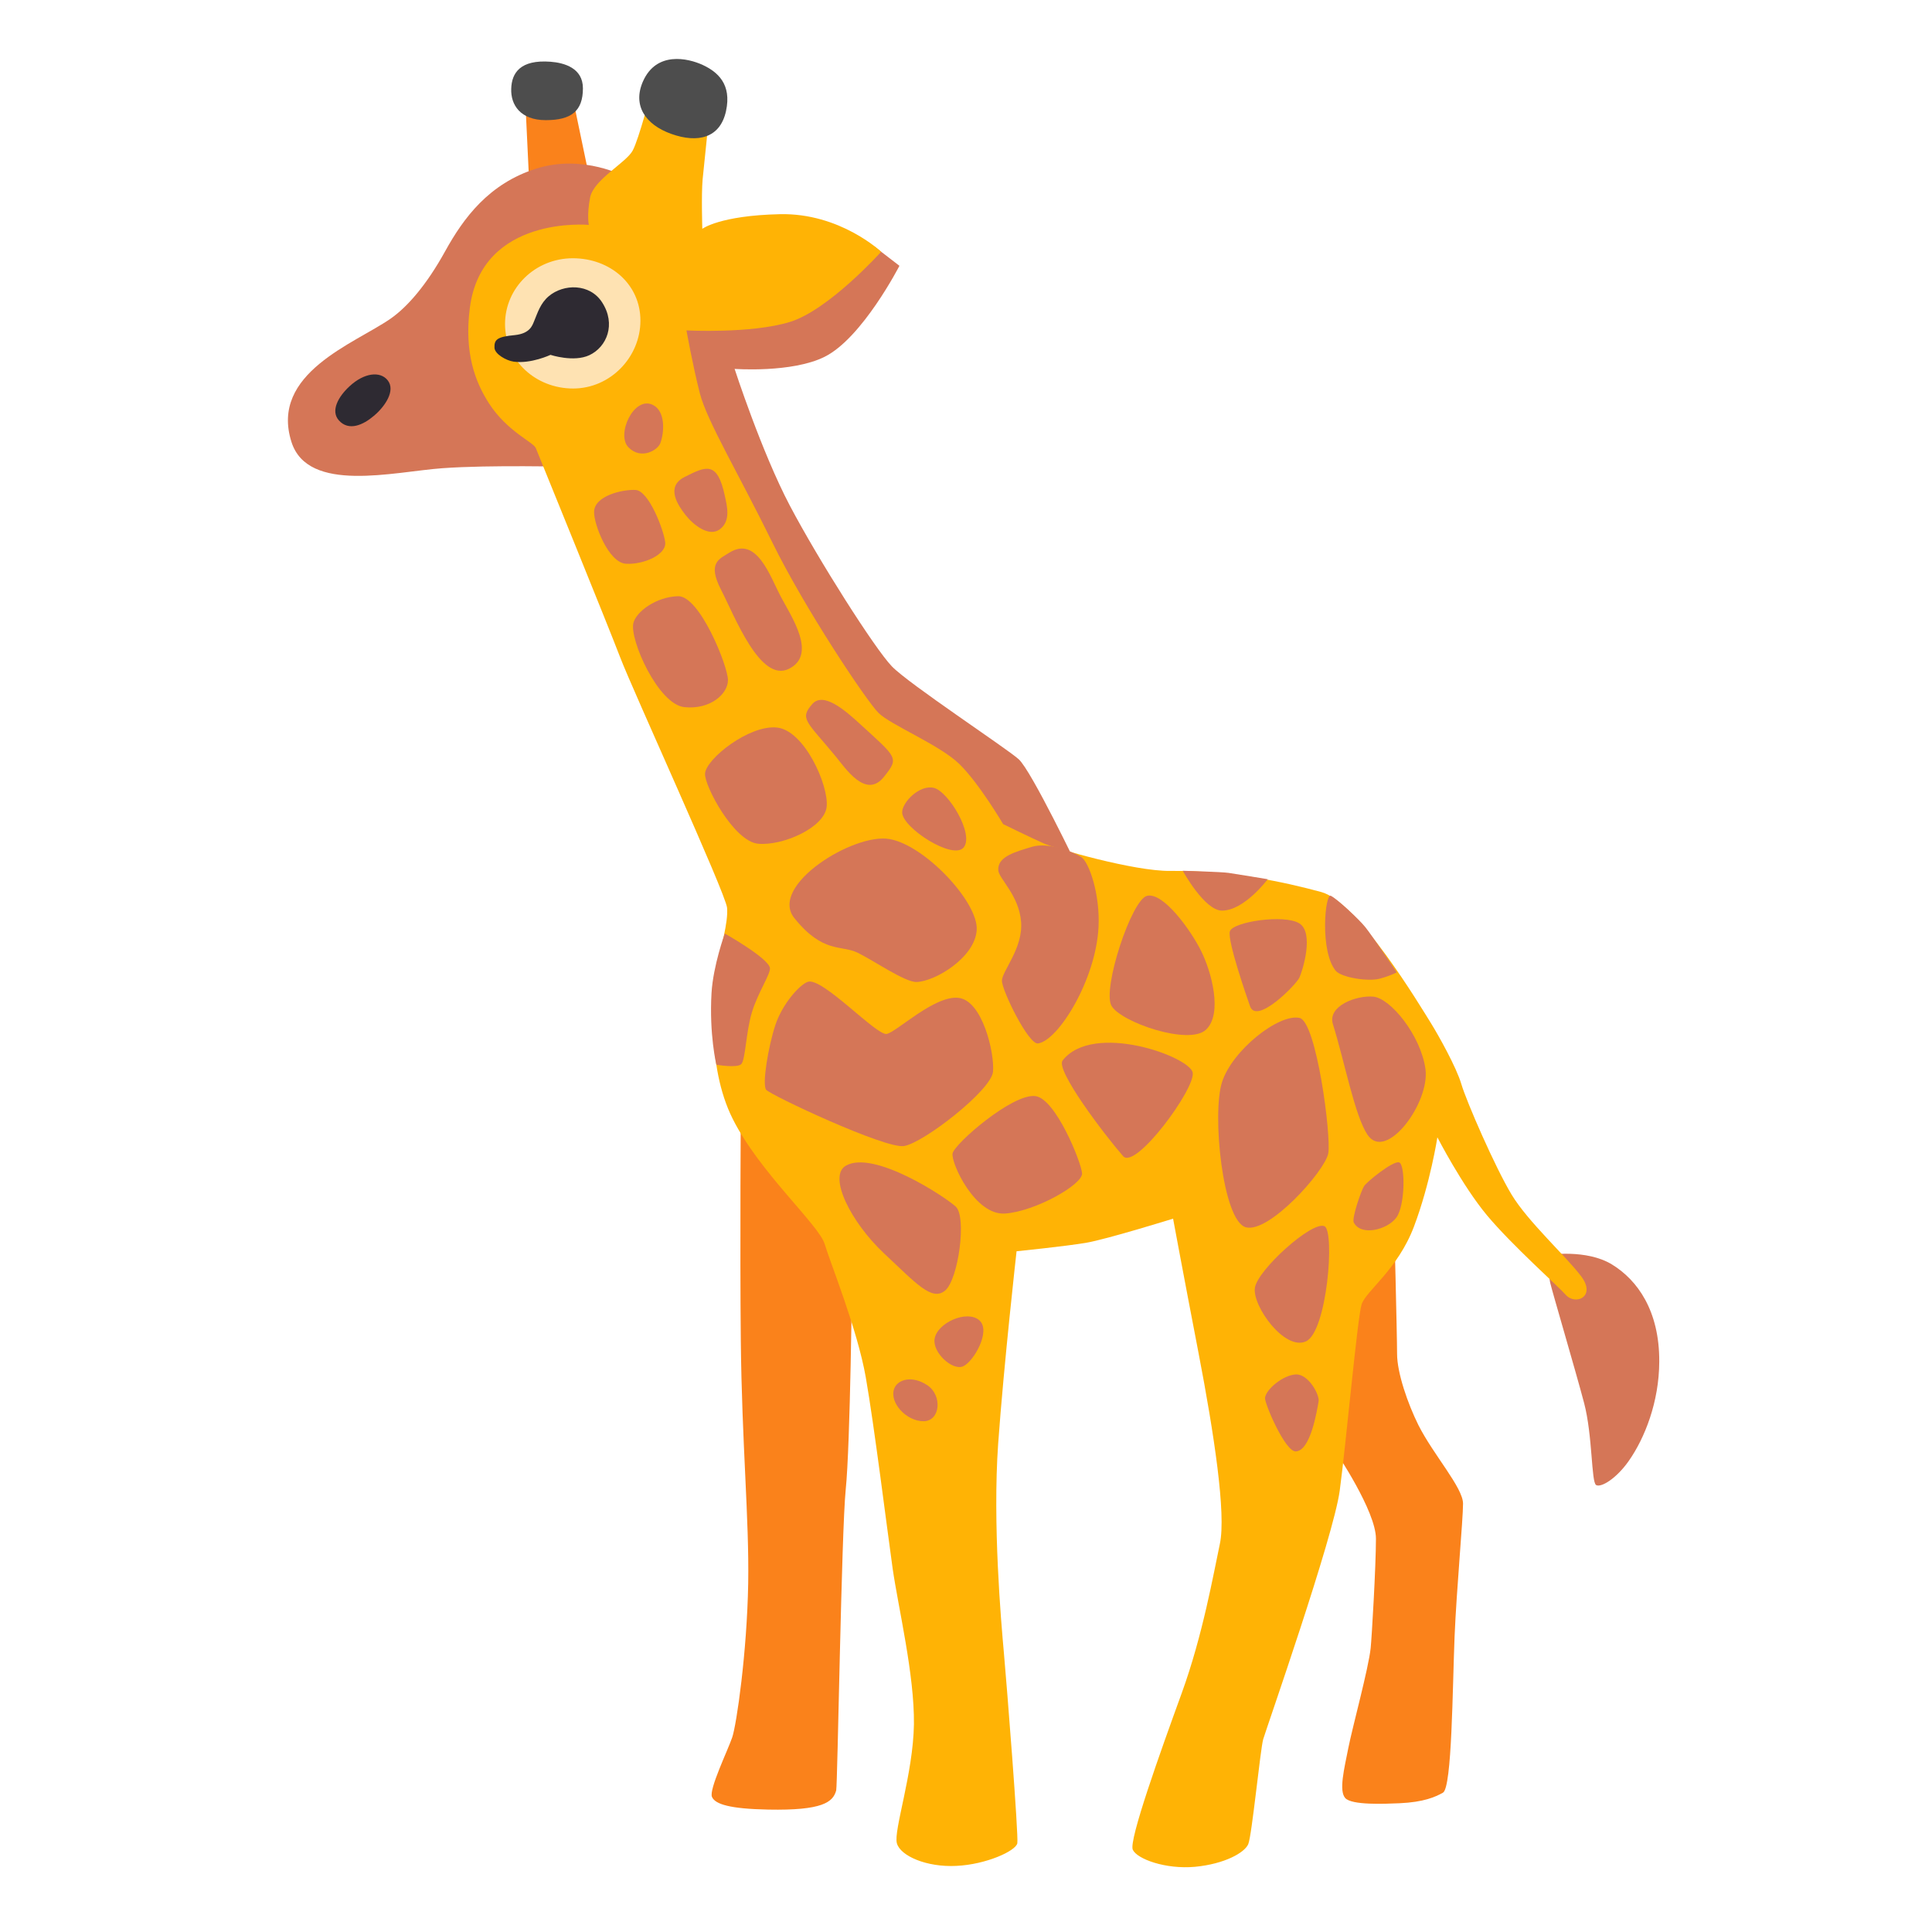
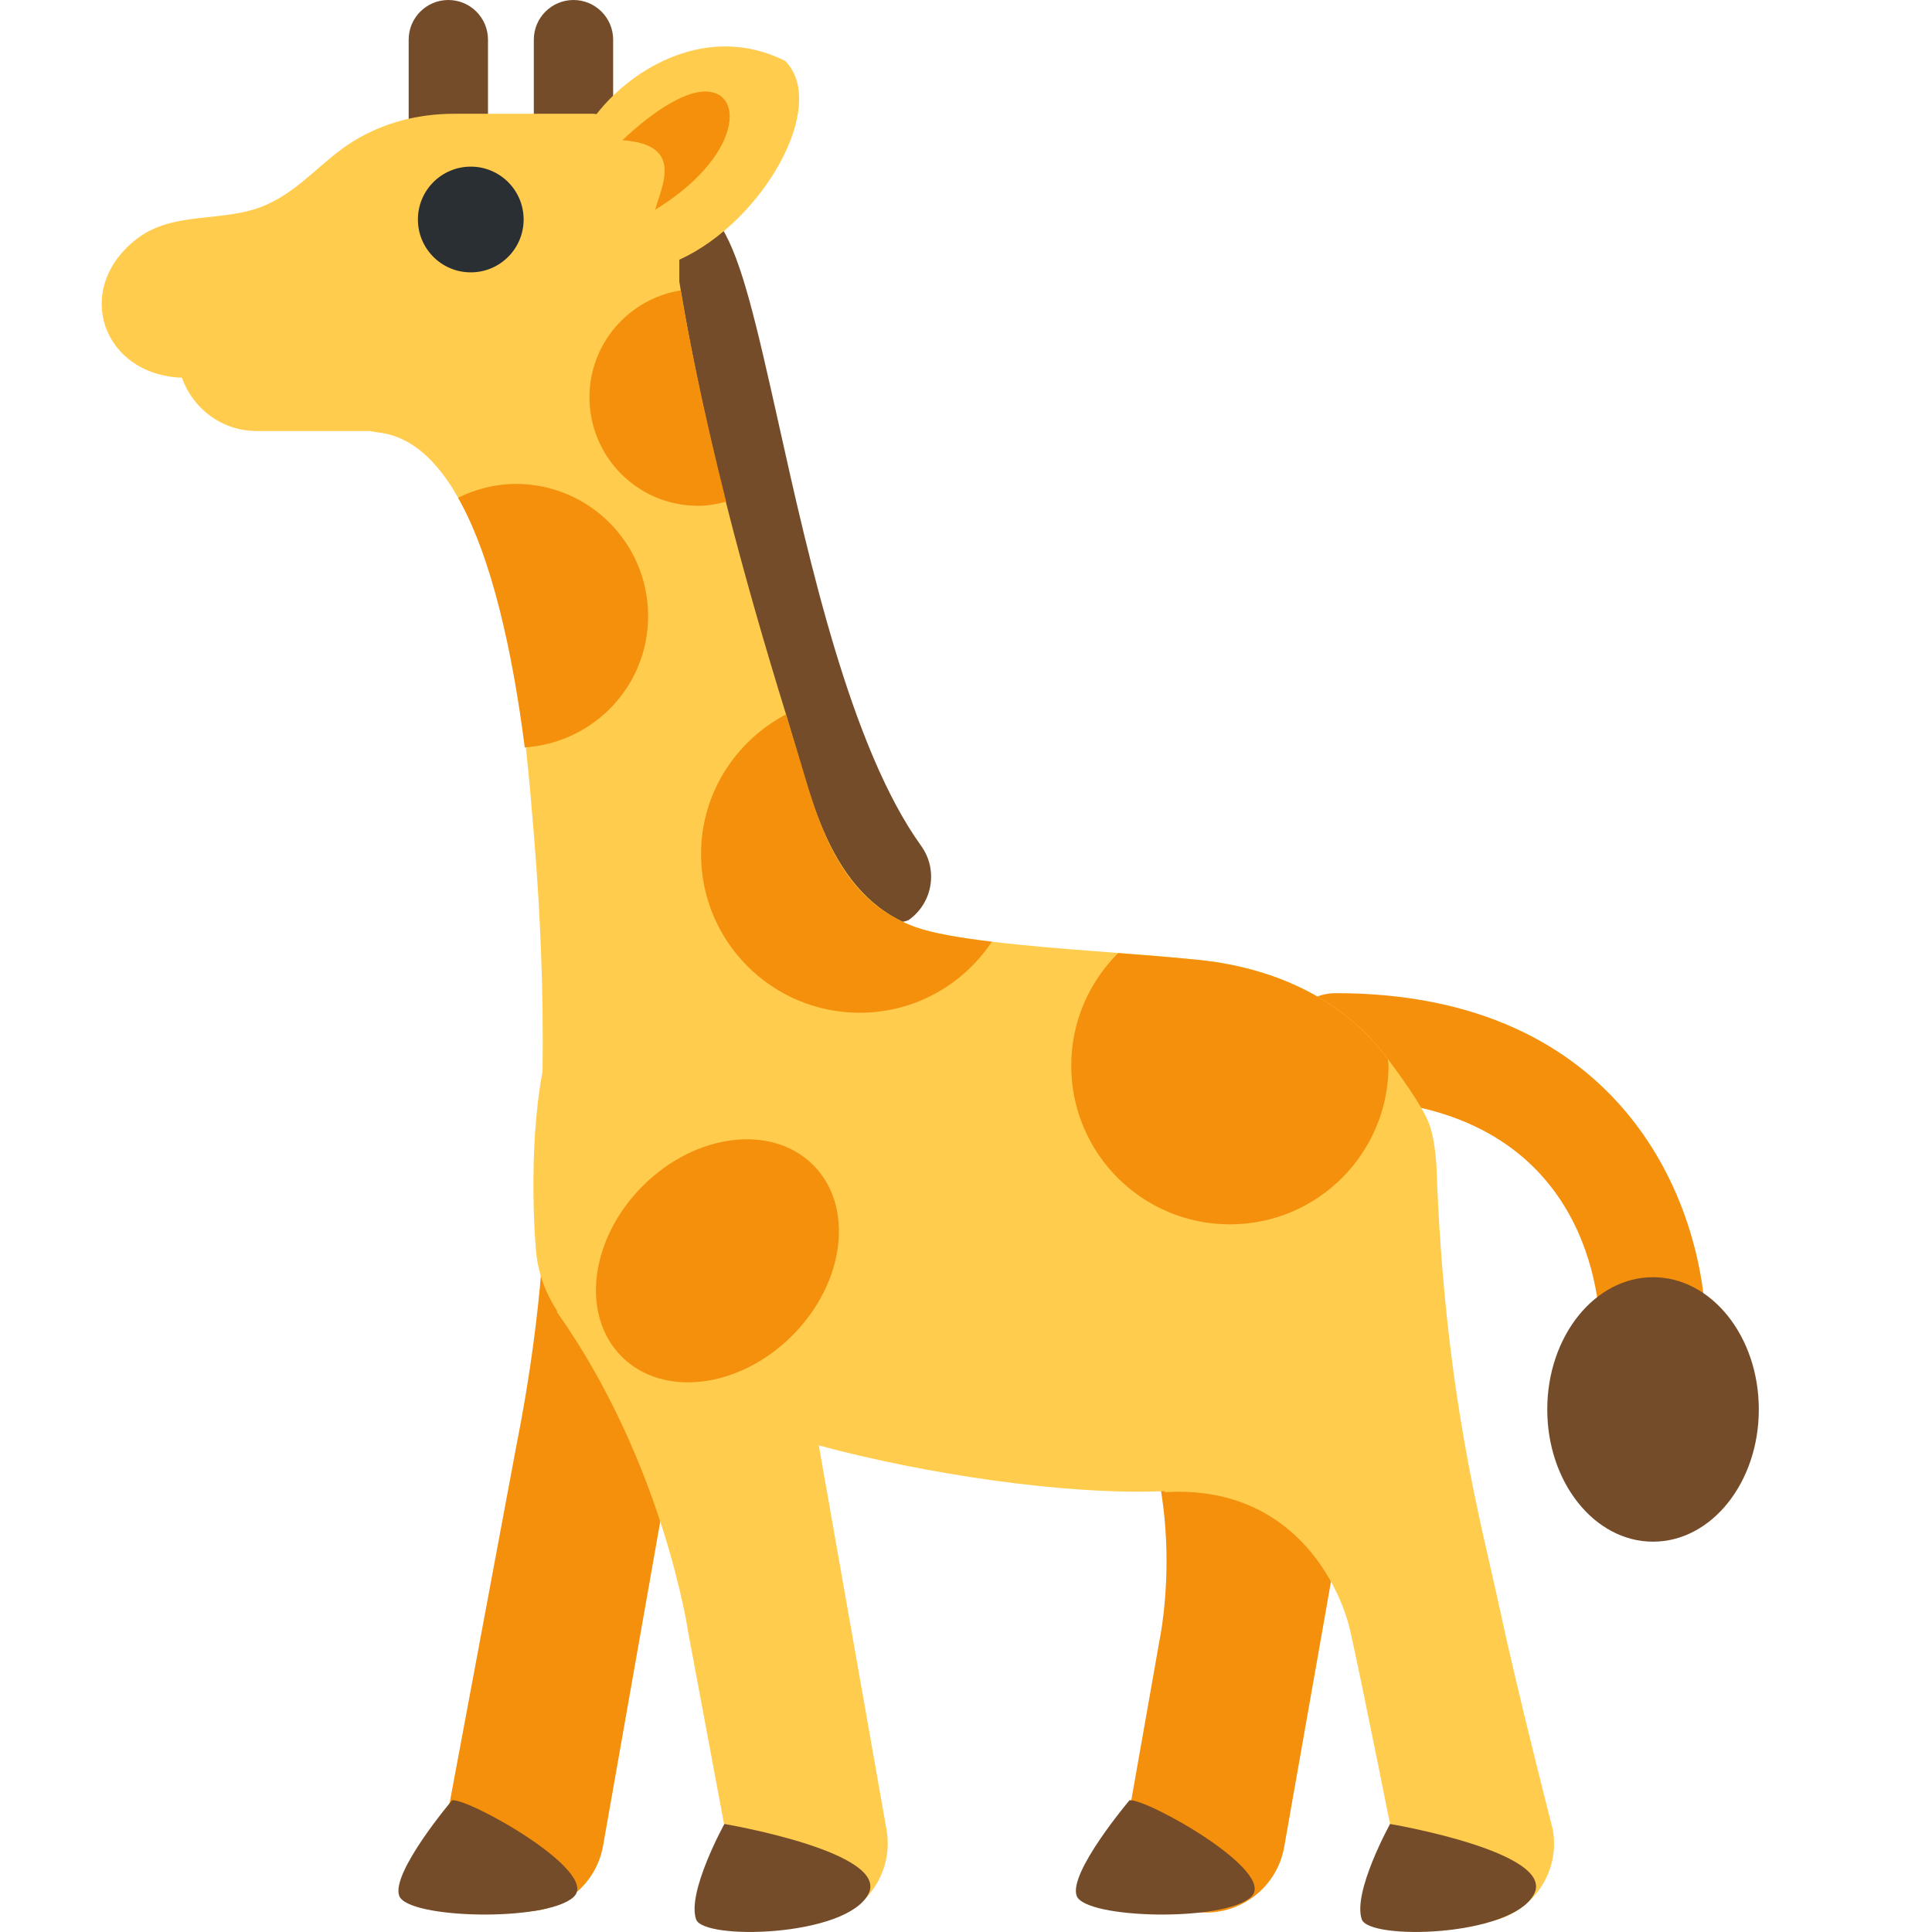
- <svg xmlns="http://www.w3.org/2000/svg" version="1.1" id="Layer_2" x="0px" y="0px" viewBox="0 0 128 128" style="enable-background:new 0 0 128 128;" xml:space="preserve">
-   <path style="fill:#FA821B;" d="M57.1,71.88c-1.2,0.28-8.02,0.92-8.02,0.92s-0.06,10.21,0,15.98c0.07,6.9,0.56,11.83,0.49,16.12  c-0.08,4.58-0.77,9.36-1.06,10.21s-1.55,3.45-1.34,3.94c0.21,0.49,1.2,0.79,3.73,0.84c3.59,0.07,4.29-0.49,4.5-1.27  c0.09-0.34,0.35-17.18,0.63-19.92c0.31-3.02,0.42-14.15,0.42-14.15L57.1,71.88z" />
-   <path style="fill:#FA821B;" d="M92.36,80.68l-5.7,6.55l1.83,8.94c0,0,2.67,3.94,2.67,5.77c0,1.83-0.28,6.6-0.35,7.25  c-0.14,1.34-1.2,5.21-1.48,6.62c-0.28,1.41-0.63,2.82-0.21,3.31s2.61,0.39,3.59,0.35c1.62-0.07,2.39-0.42,2.89-0.7  c0.6-0.34,0.63-6.9,0.77-10.35c0.13-3.12,0.56-7.74,0.56-8.8s-1.97-3.24-2.96-5.21c-0.7-1.41-1.41-3.45-1.41-4.72  S92.36,80.68,92.36,80.68z" />
-   <polygon style="fill:#FA821B;" points="35.04,11.67 34.81,6.84 38,6.74 38.89,11.01 " />
-   <path style="fill:#D57657;" d="M102.57,83.14c0,0,2.53-0.4,4.22,0.63c1.69,1.03,3.16,3.07,3.14,6.45c-0.01,2.66-0.96,5.06-2.02,6.57  c-0.82,1.17-1.83,1.78-2.16,1.6s-0.23-3.28-0.8-5.44s-2.11-7.37-2.25-7.98C102.57,84.36,102.57,83.14,102.57,83.14z" />
-   <path style="fill:#D57657;" d="M41.45,11.72c0,0-2.78-1.54-5.92-0.55c-3.14,0.99-4.82,3.27-6.04,5.48s-2.49,3.68-3.61,4.46  c-2.37,1.65-8.02,3.61-6.57,8.17c1.09,3.44,6.8,1.97,10,1.74c3.19-0.23,8.45-0.09,8.45-0.09l7.7-12.34L41.45,11.72z" />
-   <path style="fill:#D57657;" d="M49.7,17.63l8.24-1.29l1.65,1.27c0,0-2.46,4.79-4.96,6.03c-2.17,1.08-5.96,0.8-5.96,0.8  s1.78,5.49,3.66,9.06c1.88,3.57,5.63,9.48,6.76,10.65c1.13,1.17,7.56,5.4,8.4,6.15c0.84,0.75,3.94,7.23,3.94,7.23L59.32,57.8  L41.87,24.15L49.7,17.63z" />
-   <path style="fill:#FFB305;" d="M47.03,7.21l-3.89-1.13c0,0-0.8,3.1-1.22,3.89c-0.42,0.8-2.58,1.92-2.82,3.1  c-0.23,1.17-0.09,1.83-0.09,1.83s-7.09-0.66-7.88,5.49c-0.39,2.98,0.36,4.93,1.27,6.34c1.2,1.86,2.94,2.56,3.1,2.96  c0.28,0.7,4.74,11.64,5.58,13.84c0.84,2.21,6.99,15.63,7.09,16.61c0.09,0.99-0.42,2.53-0.66,4.13c-0.23,1.6-0.75,6.29,1.03,9.85  s5.73,7.04,6.1,8.31c0.38,1.27,2.16,5.63,2.72,8.82c0.56,3.19,1.41,10.04,1.78,12.67c0.38,2.63,1.45,7.04,1.41,10.32  c-0.05,3.28-1.36,7.04-1.13,7.88c0.23,0.84,1.97,1.6,3.94,1.5c1.97-0.09,3.94-0.99,4.04-1.5c0.09-0.52-0.7-10.51-0.89-12.62  c-0.19-2.11-0.75-8.54-0.38-13.84c0.38-5.3,1.22-12.76,1.22-12.76s3.24-0.33,4.6-0.56s5.77-1.6,5.77-1.6s0.66,3.57,1.69,8.92  c1.03,5.35,1.83,10.65,1.41,12.62s-1.13,6.05-2.53,9.9s-3.52,9.76-3.24,10.37c0.28,0.61,2.16,1.31,4.13,1.13  c1.97-0.19,3.28-0.94,3.52-1.5s0.8-6.29,0.99-6.95c0.19-0.66,4.65-13.37,5.07-16.47c0.42-3.1,1.17-11.45,1.45-12.34  c0.28-0.89,2.39-2.3,3.47-5.16c1.08-2.86,1.55-5.91,1.55-5.91s1.64,3.19,3.28,5.16s4.83,4.81,5.21,5.26  c0.65,0.75,2.06,0.14,1.03-1.22c-1.03-1.36-3.52-3.61-4.6-5.4c-1.08-1.78-3-6.19-3.33-7.32c-0.33-1.13-1.54-3.27-1.99-4  c-0.73-1.17-4.85-8.07-7.29-8.73c-2.44-0.66-5.98-1.44-10.01-1.4c-2.39,0.03-7.65-1.5-8.4-1.83c-0.75-0.33-2.67-1.27-2.67-1.27  s-1.6-2.72-2.91-3.99c-1.31-1.27-4.55-2.58-5.35-3.38s-4.88-6.9-7.04-11.31c-2.16-4.41-4.32-8.02-4.79-9.85  c-0.47-1.83-0.89-4.18-0.89-4.18s4.27,0.23,6.85-0.56s6.05-4.65,6.05-4.65s-2.72-2.58-6.71-2.49c-3.99,0.09-5.14,0.97-5.14,0.97  s-0.07-2.24,0.02-3.27C46.65,10.87,47.03,7.21,47.03,7.21z" />
-   <path style="fill:#2E2A32;" d="M23.16,25.59c-0.75,0.69-1.27,1.63-0.71,2.26c0.66,0.74,1.62,0.3,2.32-0.3  c0.71-0.59,1.47-1.67,0.91-2.36C25.18,24.57,24.12,24.7,23.16,25.59z" />
-   <path style="fill:#FEE2B2;" d="M42.43,21.24c0,2.41-1.98,4.5-4.46,4.5c-2.48,0-4.51-1.86-4.51-4.27s2.01-4.36,4.49-4.36  S42.43,18.83,42.43,21.24z" />
-   <path style="fill:#2E2A32;" d="M35.39,21.27c0.23-0.55,0.41-1.17,0.96-1.64c0.99-0.84,2.73-0.86,3.54,0.4  c0.94,1.45,0.31,2.96-0.84,3.5c-1.04,0.49-2.58-0.02-2.58-0.02s-1.29,0.61-2.44,0.45c-0.49-0.07-1.25-0.5-1.27-0.92  c-0.02-0.54,0.17-0.73,1.36-0.84C35.13,22.09,35.27,21.55,35.39,21.27z" />
-   <path style="fill:#4D4D4D;" d="M36.47,4.09c-2-0.15-2.57,0.74-2.6,1.79c-0.04,1.06,0.6,2.08,2.29,2.08s2.46-0.6,2.46-2.11  C38.62,4.51,37.39,4.16,36.47,4.09z" />
-   <path style="fill:#4D4D4D;" d="M42.6,5.39c-0.7,1.58,0.14,2.86,1.87,3.48c1.76,0.63,3.24,0.28,3.63-1.51  c0.39-1.79-0.56-2.6-1.55-3.06C45.57,3.85,43.49,3.38,42.6,5.39z" />
-   <path style="fill:#D57657;" d="M43.26,26.83c0.82,0.41,0.77,1.76,0.49,2.53c-0.17,0.46-1.27,1.13-2.11,0.28  C40.8,28.8,42,26.19,43.26,26.83z" />
-   <path style="fill:#D57657;" d="M39.36,33.9c-0.03,0.81,0.95,3.38,2.11,3.45c1.16,0.07,2.71-0.6,2.6-1.44  c-0.11-0.84-1.09-3.41-1.97-3.45C41.22,32.42,39.39,32.85,39.36,33.9z" />
-   <path style="fill:#D57657;" d="M45.34,31.61c-1.26,0.65-0.42,1.87,0.07,2.5c0.49,0.63,1.55,1.51,2.29,0.95  c0.74-0.56,0.46-1.56,0.32-2.22C47.52,30.52,46.78,30.88,45.34,31.61z" />
-   <path style="fill:#D57657;" d="M48.33,36.61c-0.68,0.43-1.48,0.67-0.56,2.46c0.92,1.79,2.6,6.19,4.5,5.24s0.14-3.48-0.56-4.82  C51.01,38.16,50.13,35.49,48.33,36.61z" />
-   <path style="fill:#D57657;" d="M41.96,41.29c-0.25,1.1,1.65,5.38,3.38,5.56c1.72,0.18,2.89-0.88,2.89-1.79  c0-0.92-1.87-5.6-3.31-5.56S42.14,40.52,41.96,41.29z" />
-   <path style="fill:#D57657;" d="M46.71,51.25c-0.06,0.78,1.9,4.5,3.52,4.65s4.4-1.06,4.54-2.46c0.14-1.41-1.48-5.07-3.31-5.24  C49.63,48.02,46.78,50.27,46.71,51.25z" />
-   <path style="fill:#D57657;" d="M53.82,46.64c-0.87,0.99-0.39,1.13,1.55,3.48c0.65,0.79,2.01,2.85,3.2,1.34  c1.01-1.27,0.88-1.23-1.62-3.52C56.03,47.1,54.56,45.8,53.82,46.64z" />
-   <path style="fill:#D57657;" d="M59.77,53.82c0,1.02,3.38,3.2,4.08,2.32s-1.02-3.7-1.97-3.94C60.93,51.96,59.77,53.15,59.77,53.82z" />
-   <path style="fill:#D57657;" d="M52.63,60.83c1.9,2.36,3.1,1.76,4.19,2.29c1.09,0.53,3.13,1.96,3.91,1.94  c1.23-0.04,3.87-1.62,3.98-3.45c0.11-1.83-3.41-5.6-5.77-6.02C56.57,55.16,50.9,58.68,52.63,60.83z" />
-   <path style="fill:#D57657;" d="M51.01,64.13c0.06,0.38-0.81,1.65-1.2,2.96c-0.39,1.3-0.42,3.13-0.7,3.41  c-0.28,0.28-1.65,0.04-1.65,0.04s-0.48-2-0.32-4.75c0.11-1.83,0.88-3.94,0.88-3.94S50.9,63.47,51.01,64.13z" />
-   <path style="fill:#D57657;" d="M53.51,65.05c-0.56,0.21-1.69,1.48-2.15,2.89s-0.88,3.91-0.6,4.26c0.28,0.35,7.85,3.91,9.12,3.73  c1.27-0.18,5.81-3.7,5.91-4.93c0.11-1.23-0.7-4.72-2.29-4.89c-1.58-0.18-4.08,2.25-4.75,2.39C58.08,68.64,54.46,64.7,53.51,65.05z" />
-   <path style="fill:#D57657;" d="M66.14,57.66c0.04,0.56,1.37,1.65,1.51,3.41c0.14,1.76-1.27,3.27-1.27,3.91s1.76,4.24,2.39,4.15  c1.34-0.18,3.84-4.22,4.01-7.71c0.11-2.11-0.6-4.29-1.16-4.65c-0.56-0.35-2.15-0.99-3.24-0.67C67.3,56.43,66.07,56.74,66.14,57.66z" />
-   <path style="fill:#D57657;" d="M76,59.35c-1.03,0.23-2.99,6.19-2.36,7.29c0.63,1.09,5.14,2.64,6.26,1.58  c1.13-1.06,0.35-3.87-0.32-5.21C78.92,61.67,77.09,59.1,76,59.35z" />
-   <path style="fill:#D57657;" d="M70.4,70.26c-0.49,0.63,2.78,4.93,4.01,6.34c0.82,0.93,4.79-4.47,4.61-5.53  C78.85,70.01,72.42,67.67,70.4,70.26z" />
-   <path style="fill:#D57657;" d="M68.6,72.62c-1.51-0.2-5.38,3.17-5.49,3.8c-0.11,0.63,1.48,4.12,3.48,3.98  c2.01-0.14,5.17-1.94,5.1-2.67C71.63,76.98,69.94,72.79,68.6,72.62z" />
-   <path style="fill:#D57657;" d="M56.04,77.23c-1.21,0.7,0.35,3.77,2.53,5.81c2.12,1.98,3.17,3.2,4.05,2.46  c0.88-0.74,1.44-4.89,0.7-5.56C62.59,79.27,57.87,76.17,56.04,77.23z" />
-   <path style="fill:#D57657;" d="M61.92,88.7c-0.15,0.9,1.16,2.11,1.87,1.83c0.7-0.28,1.9-2.36,1.09-3.06  C64.06,86.76,62.09,87.64,61.92,88.7z" />
-   <path style="fill:#D57657;" d="M59.24,92.01c-0.33,0.92,0.81,2.15,1.94,2.15s1.27-1.72,0.25-2.39  C60.4,91.09,59.45,91.41,59.24,92.01z" />
-   <path style="fill:#D57657;" d="M86.1,67.44c-1.38-0.3-4.47,2.15-5.14,4.26c-0.67,2.11,0.04,9.19,1.58,9.61s5.24-3.73,5.46-4.89  C88.21,75.26,87.22,67.69,86.1,67.44z" />
-   <path style="fill:#D57657;" d="M88.31,67.86c0.77,2.46,1.44,6.05,2.29,7.32c1.22,1.83,4.15-2.11,3.84-4.36  c-0.32-2.25-2.32-4.68-3.45-4.79C89.86,65.93,87.93,66.65,88.31,67.86z" />
-   <path style="fill:#D57657;" d="M87.75,81.24c-0.82-0.37-4.43,2.89-4.61,4.08c-0.18,1.2,1.97,4.19,3.38,3.55  C87.93,88.24,88.45,81.56,87.75,81.24z" />
-   <path style="fill:#D57657;" d="M89.69,80.99c0.47,0.93,2.22,0.49,2.82-0.32s0.6-3.55,0.18-3.66c-0.42-0.11-2.15,1.3-2.32,1.58  C90.18,78.88,89.55,80.71,89.69,80.99z" />
-   <path style="fill:#D57657;" d="M83.81,92.61c-0.04,0.35,1.33,3.58,2.04,3.55c0.99-0.04,1.41-2.75,1.51-3.31  c0.08-0.43-0.67-1.83-1.51-1.79S83.88,92.04,83.81,92.61z" />
-   <path style="fill:#D57657;" d="M82.82,66.67c0.44,1.24,3.06-1.44,3.27-1.9c0.21-0.46,0.99-2.96,0-3.59  c-0.99-0.63-4.43-0.11-4.61,0.53C81.31,62.34,82.61,66.07,82.82,66.67z" />
-   <path style="fill:#D57657;" d="M88.49,64.31c0.36,0.45,2.15,0.74,2.92,0.53c0.77-0.21,1.13-0.42,1.13-0.42s-1.65-2.46-2.08-2.99  c-0.42-0.53-1.9-1.9-2.29-2.08C87.79,59.17,87.43,63.01,88.49,64.31z" />
-   <path style="fill:#D57657;" d="M80.96,60.33c1.48,0,3.03-2.08,3.03-2.08s-2.11-0.35-2.6-0.42c-0.49-0.07-3.03-0.14-3.03-0.14  S79.8,60.33,80.96,60.33z" />
+ <svg xmlns="http://www.w3.org/2000/svg" viewBox="0 0 36 36">
+   <path d="M22.217 35.615h-.002c-.804-.142-1.34-.908-1.198-1.712l.59-3.344s.68-3.165-1.076-5.449c1.259-1.171 5.024.085 5.024.085l-1.626 9.221c-.142.804-.908 1.34-1.712 1.199zm-12.692-.021h-.002c-.804-.142-1.34-.908-1.198-1.712l1.312-7.025s.503-2.419.503-4.439c1.142-.439 2.723 2.757 2.723 2.757l-1.626 9.221c-.143.803-.909 1.339-1.712 1.198zm21.277-9.823c-.537 0-.977-.431-.985-.969-.012-.723-.304-4.326-4.925-4.326-.545 0-.985-.441-.985-.985s.441-.985.985-.985c5.363 0 6.858 3.938 6.896 6.264.009.545-.425.993-.969 1.002l-.017-.001z" fill="#F4900C" />
+   <g fill="#754C29">
+     <path d="M15.226 17.252l-3.46-11.98 1.687-1.02c.369.61.628 1.722 1.054 3.633.569 2.558 1.349 6.06 2.657 7.876.318.442.218 1.058-.224 1.376-.175.126-1.714.115-1.714.115zM7.615 2.71V.739c0-.408.331-.739.739-.739s.739.331.739.739V2.71H7.615zm2.332 0V.739c0-.408.331-.739.739-.739s.739.331.739.739V2.71H9.947z" />
+     <ellipse cx="30.802" cy="26.263" rx="1.971" ry="2.464" />
+   </g>
+   <path fill="#FFCC4D" d="M28.935 34.094s-.647-2.515-.998-4.154c-.332-1.549-1.025-3.981-1.171-8.225-.01-.145-.039-.512-.138-.779-.122-.33-.567-.933-.766-1.203-.777-1.052-2.012-1.691-3.526-1.847-1.283-.132-2.573-.185-3.854-.339-.59-.071-1.1-.156-1.422-.272-1.636-.589-1.962-2.502-2.414-3.965-.8-2.59-1.508-5.225-1.961-7.9l-.036.009.036-.009-.027-.165V4.84c1.567-.714 2.79-2.888 1.971-3.706-1.416-.708-2.827.11-3.513.992-.02-.001-.039-.006-.059-.006H8.459c-.655 0-1.304.16-1.872.51-.584.359-.986.907-1.633 1.19-.786.344-1.721.093-2.417.64-1.189.933-.625 2.525.854 2.578.201.577.745.993 1.39.993h2.106c.055.011.108.021.173.029.604.071 1.088.525 1.477 1.215 1.047 1.856 1.244 4.244 1.415 6.324.119 1.448.177 2.906.158 4.36-.293 1.566-.12 3.377-.12 3.377.044.419.186.777.394 1.095l-.01.011c1.99 2.81 2.449 5.97 2.449 5.97l.784 4.193c.142.804.908 1.341 1.713 1.199.804-.142 1.341-.908 1.199-1.712l-1.262-7.159c1.977.534 4.609.932 6.449.852 0 .006-.003.014-.002.02 2.371-.146 3.26 1.73 3.454 2.576.194.846.868 4.228.868 4.228.142.804.909 1.341 1.712 1.199.802-.143 1.339-.91 1.197-1.714z" />
+   <path fill="#F4900C" d="M11.975 22.1c-.985.985-1.16 2.408-.391 3.178.77.77 2.193.595 3.178-.391s1.16-2.408.391-3.178c-.77-.77-2.193-.595-3.178.391zm1.088-6.185c0 1.633 1.324 2.956 2.956 2.956 1.029 0 1.933-.526 2.462-1.323-.59-.071-1.1-.156-1.422-.272-1.564-.563-1.872-2.237-2.253-3.441-.057-.179-.108-.349-.162-.523-.935.496-1.581 1.469-1.581 2.603zm-.986-4.434c0-1.361-1.103-2.464-2.464-2.464-.388 0-.75.098-1.077.257.635 1.126 1.015 2.885 1.242 4.653 1.282-.086 2.299-1.142 2.299-2.446zm-1.093-4.079c0 1.118.906 2.023 2.023 2.023.182 0 .355-.032.523-.077-.449-1.787-.709-3.122-.847-3.937-.961.156-1.699.985-1.699 1.991zm8.977 12.456c0 1.633 1.324 2.956 2.956 2.956 1.633 0 2.956-1.324 2.956-2.956 0-.043-.011-.082-.013-.124-.777-1.052-2.012-1.691-3.526-1.847-.457-.047-.972-.088-1.499-.128-.538.536-.874 1.277-.874 2.099zM11.598 2.613c.505-.483 1.317-1.089 1.778-.856.461.233.258 1.273-1.166 2.151.113-.439.551-1.215-.612-1.295z" />
+   <circle fill="#292F33" cx="8.772" cy="4.09" r=".985" />
+   <path d="M21.047 33.545s-1.142 1.351-.985 1.781 2.741.491 3.249.022-1.951-1.842-2.264-1.803zm-12.623 0s-1.142 1.351-.985 1.781c.156.43 2.741.491 3.249.022s-1.951-1.842-2.264-1.803zm4.547 2.22c.136.391 2.766.329 3.205-.461.439-.79-2.678-1.317-2.678-1.317s-.703 1.273-.527 1.778zm12.404 0c.136.391 2.766.329 3.205-.461.439-.79-2.678-1.317-2.678-1.317s-.703 1.273-.527 1.778z" fill="#754C29" />
</svg>
